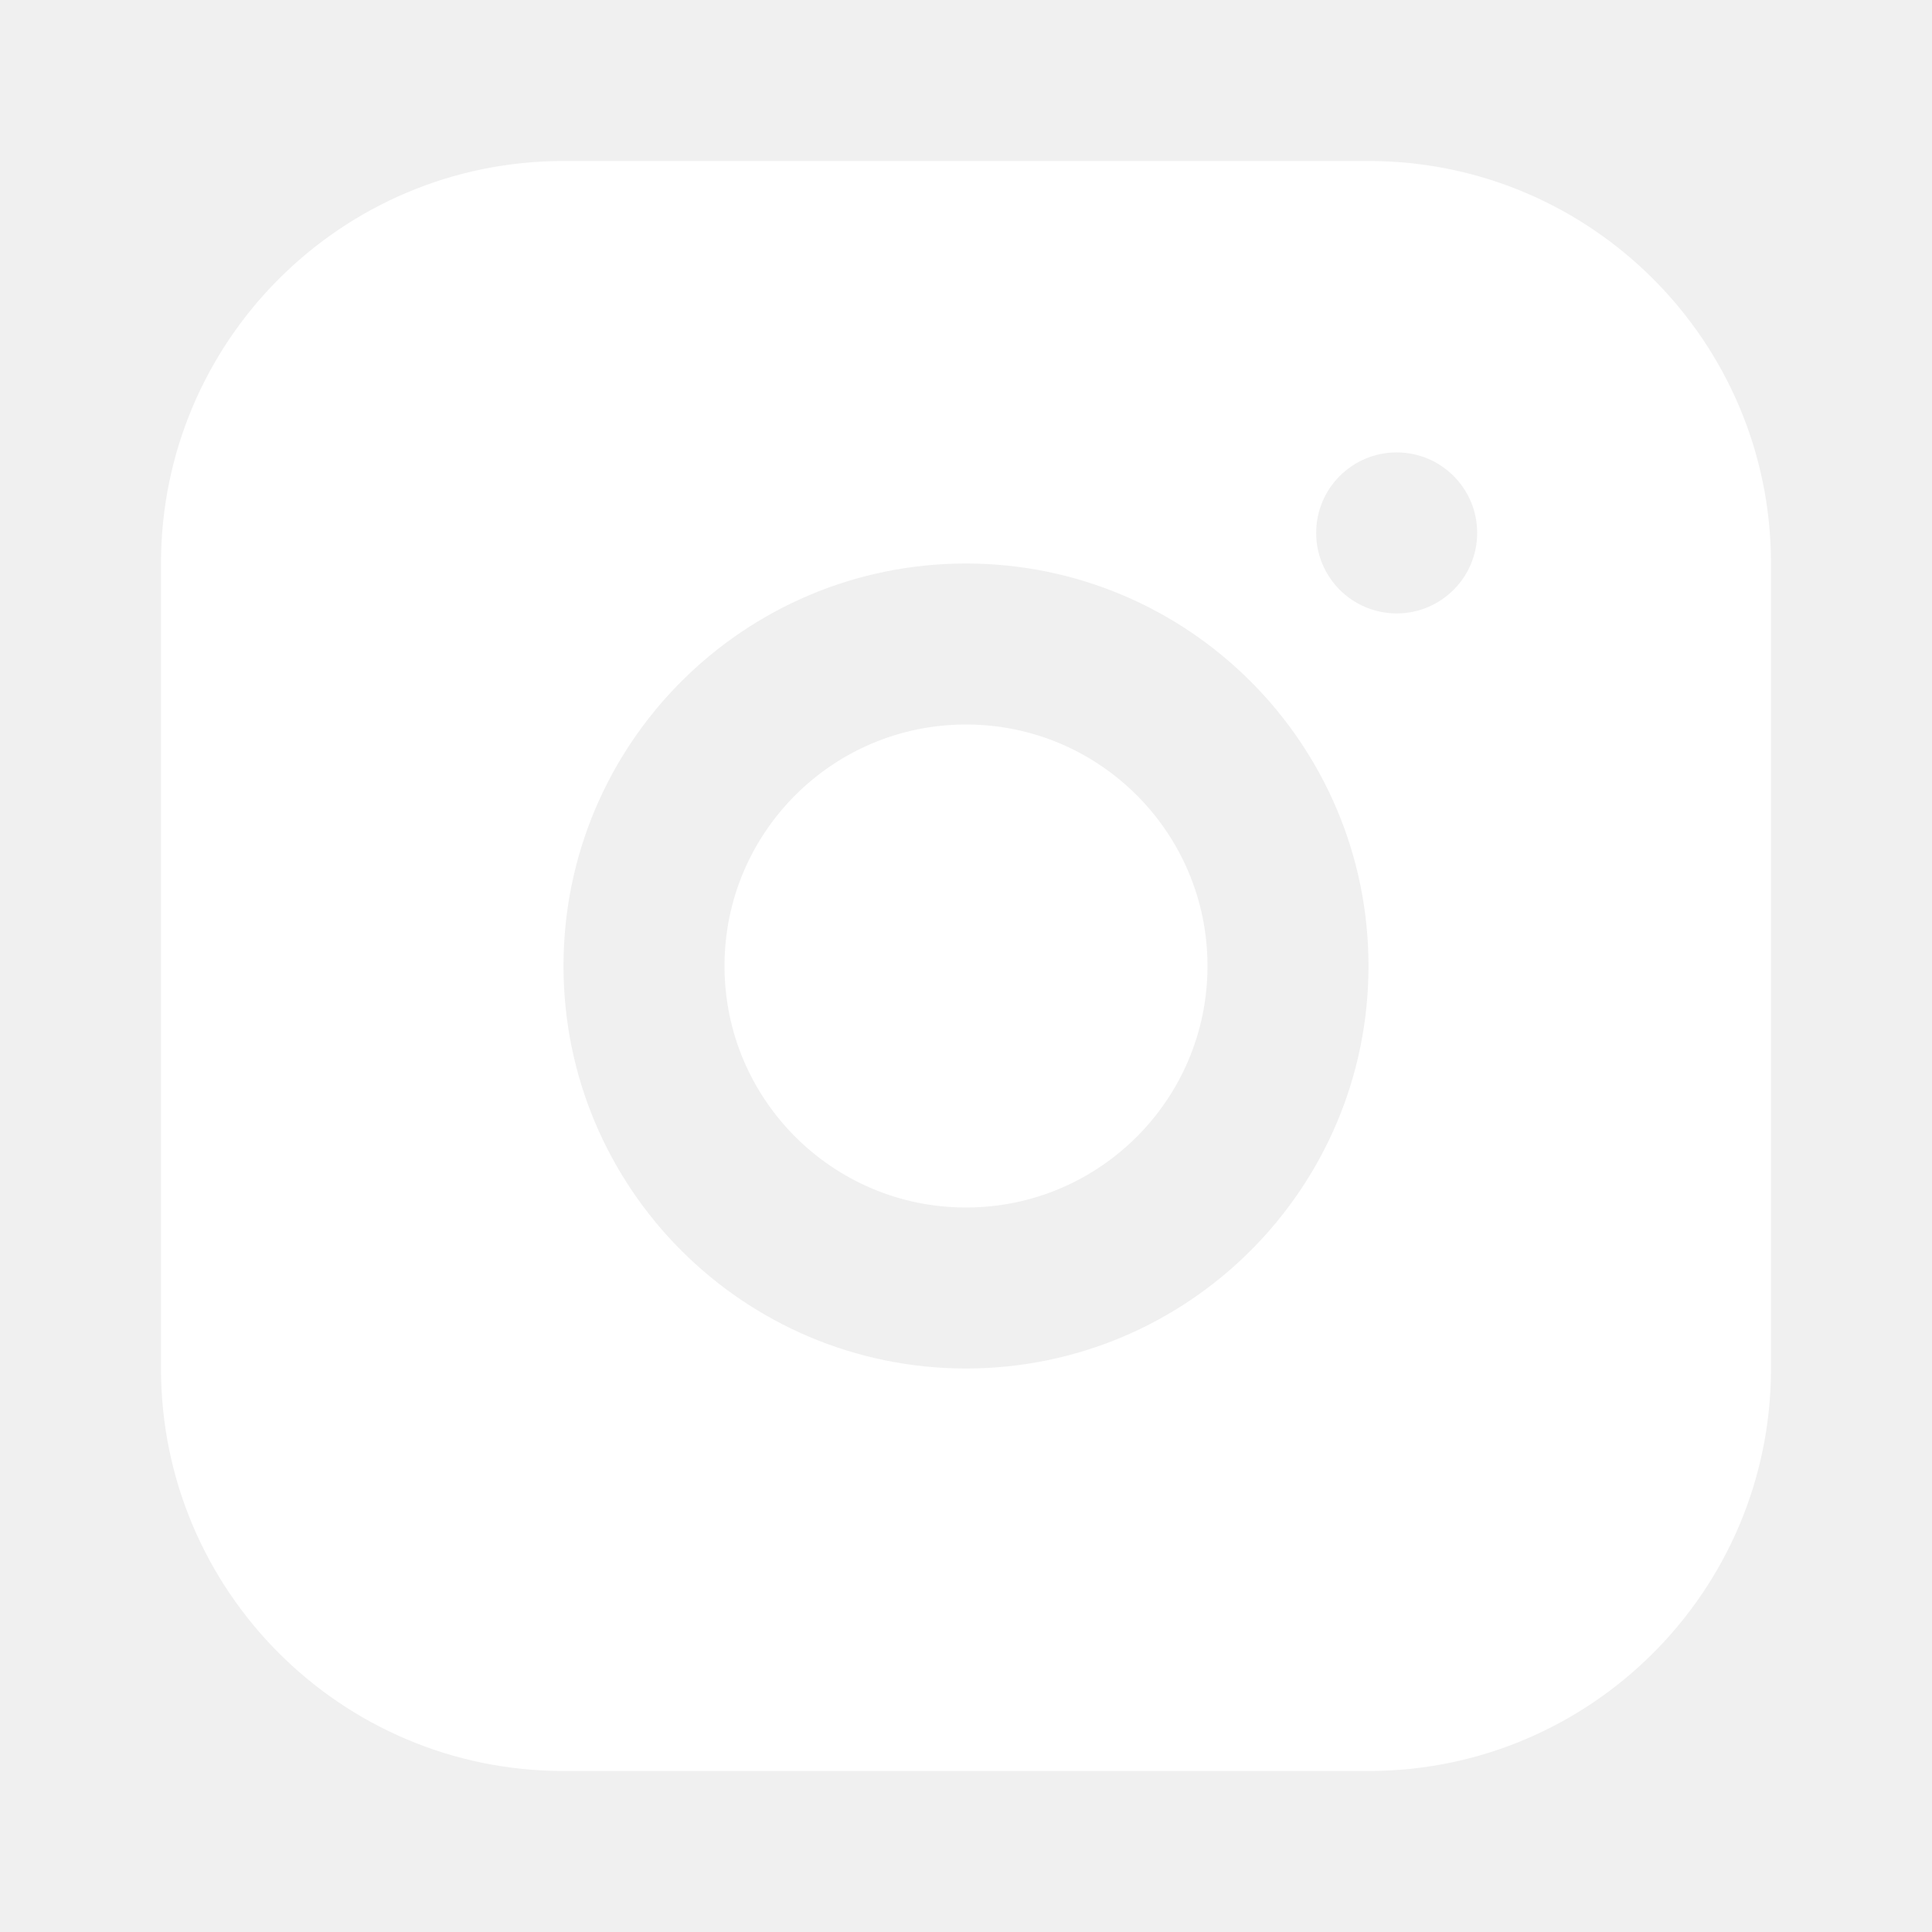
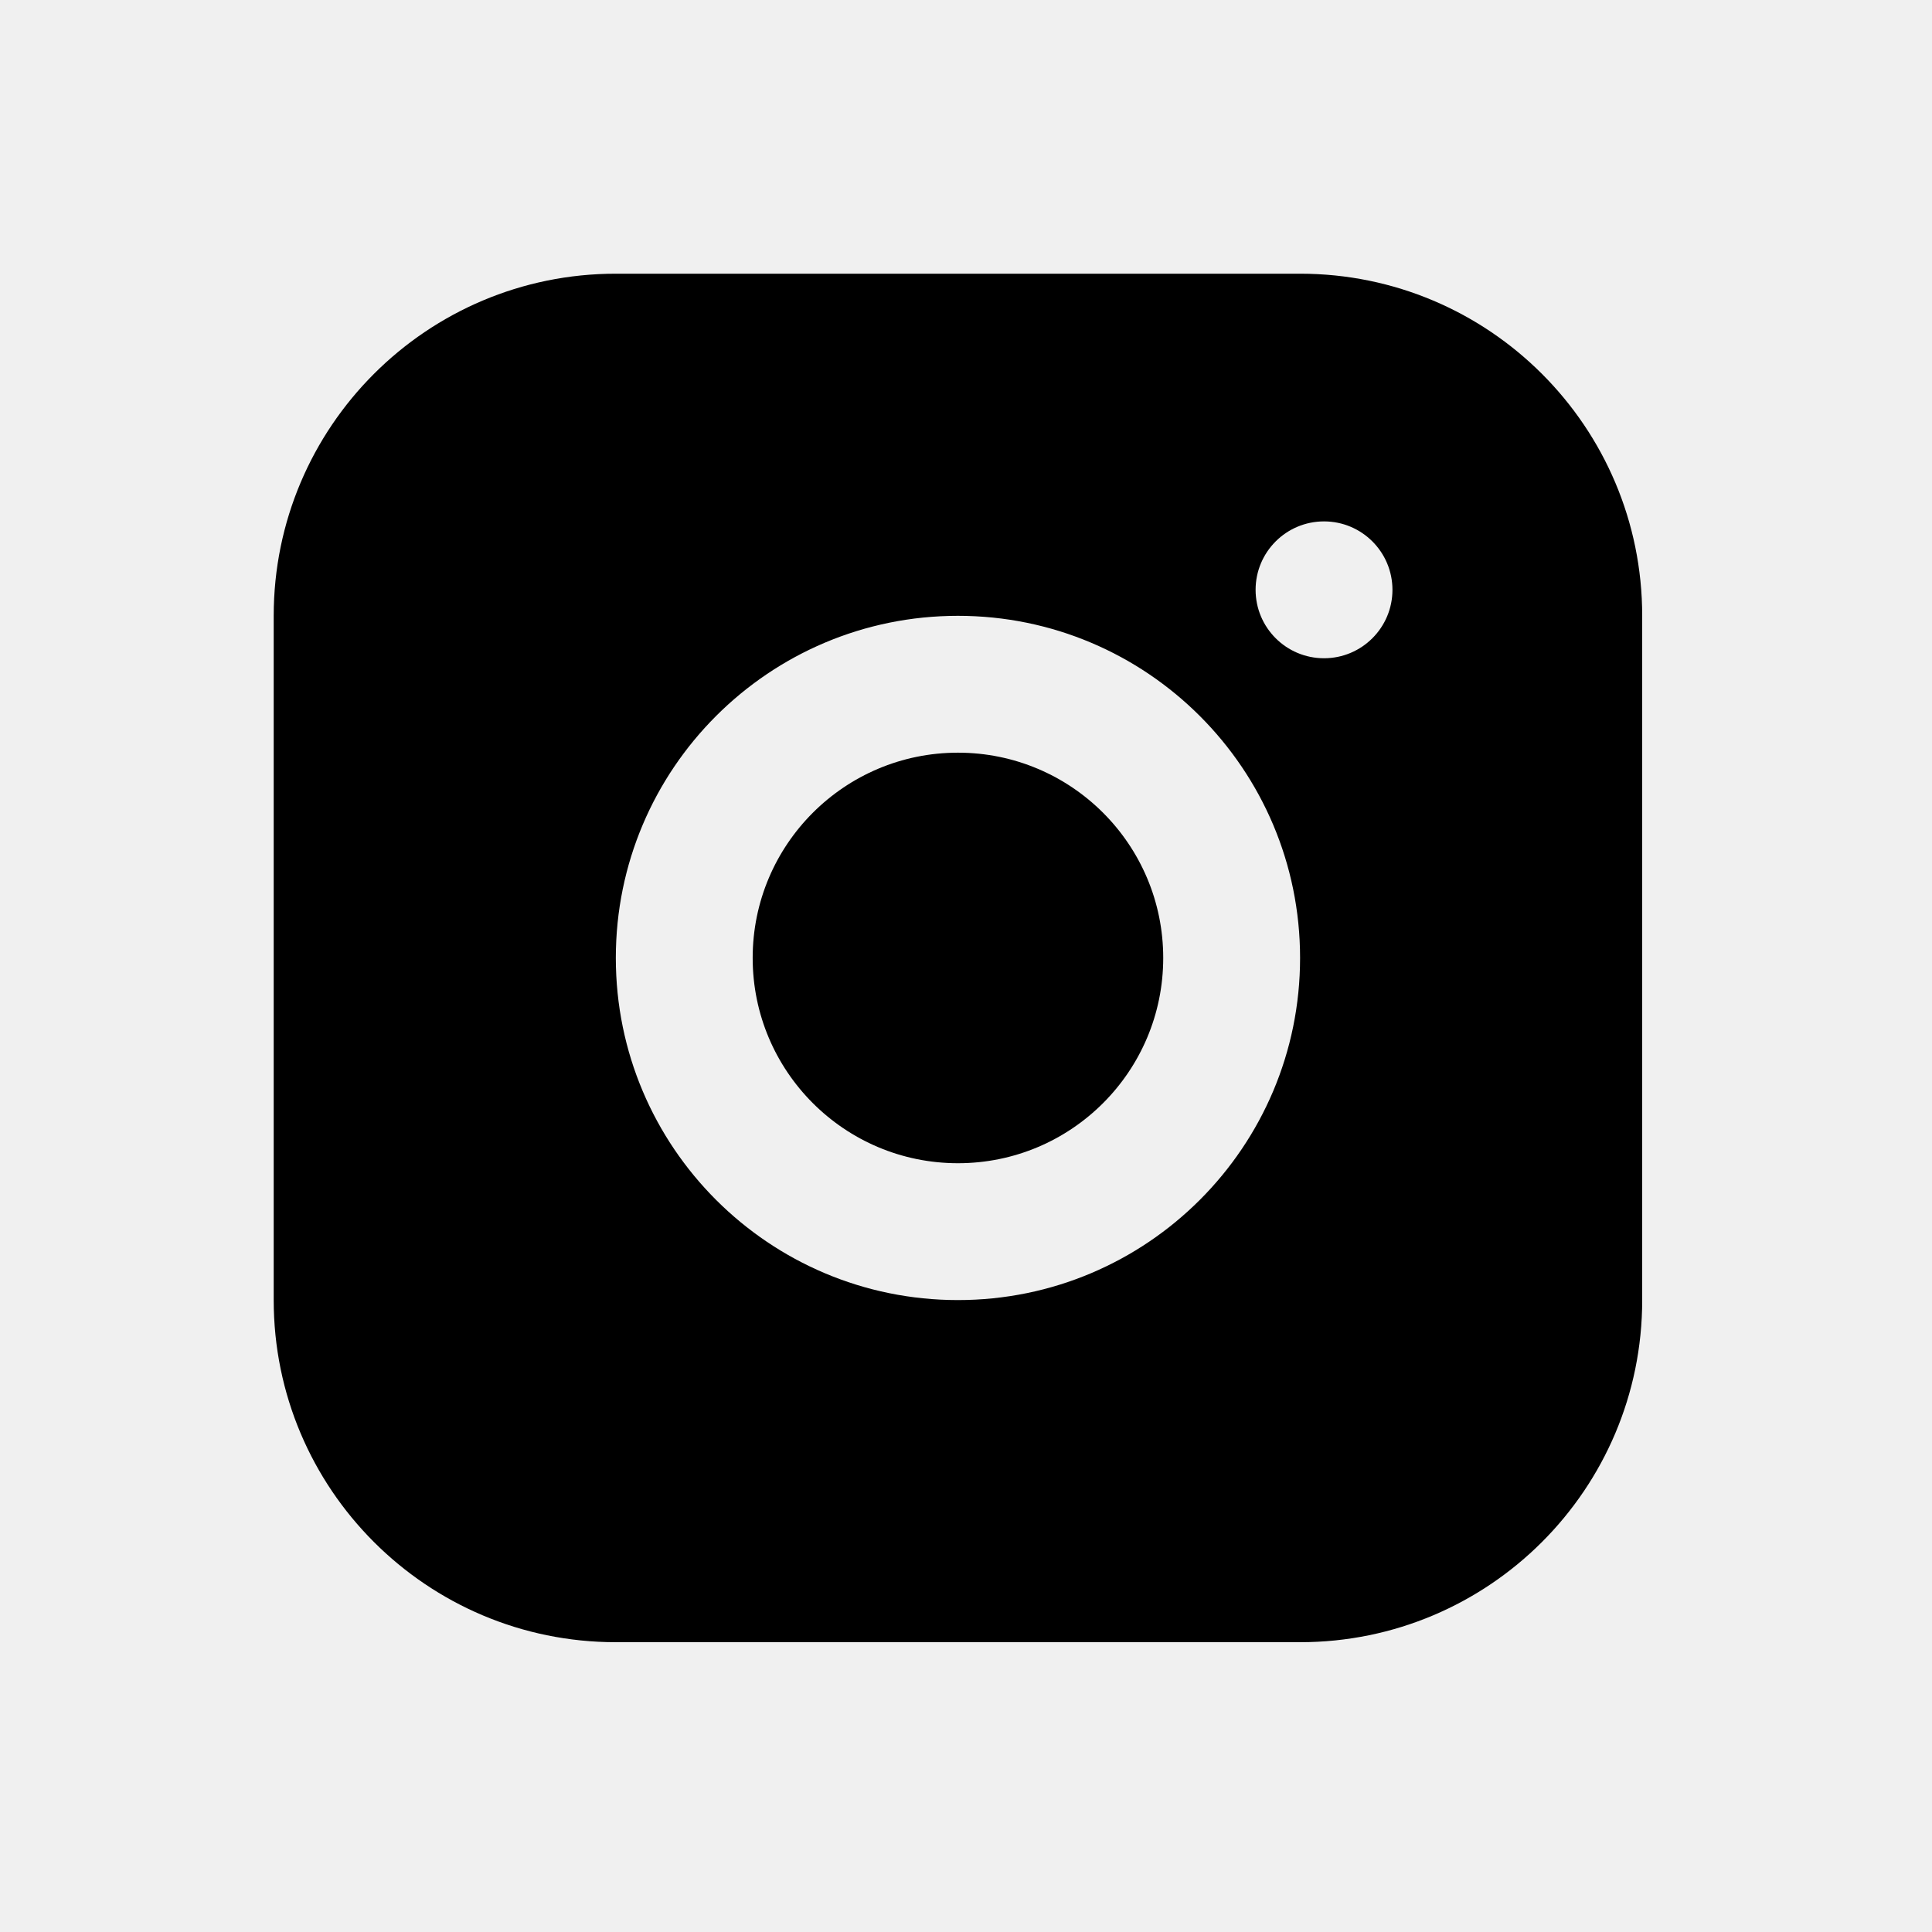
- <svg xmlns="http://www.w3.org/2000/svg" className="icon" width="24" height="24" viewBox="0 0 24 24" fill="white" aria-hidden="true">
-   <path d="M17 2H7a5 5 0 0 0-5 5v10a5 5 0 0 0 5 5h10a5 5 0 0 0 5-5V7a5 5 0 0 0-5-5Zm-5 15a5 5 0 1 1 0-10 5 5 0 0 1 0 10Zm5.35-9.38a1 1 0 1 1 0-2 1 1 0 0 1 0 2Z" />
-   <circle cx="12" cy="12" r="3" />
+ <svg xmlns="http://www.w3.org/2000/svg" className="icon" width="24" height="24" viewBox="0 0 24 24" fill="currentColor" aria-hidden="true">
+   <g transform="scale(0.85) translate(2 2)">
+     <path d="M17 2H7a5 5 0 0 0-5 5v10a5 5 0 0 0 5 5h10a5 5 0 0 0 5-5V7a5 5 0 0 0-5-5Zm-5 15a5 5 0 1 1 0-10 5 5 0 0 1 0 10Zm5.35-9.38a1 1 0 1 1 0-2 1 1 0 0 1 0 2Z" />
+     <circle cx="12" cy="12" r="3" />
+   </g>
</svg>
